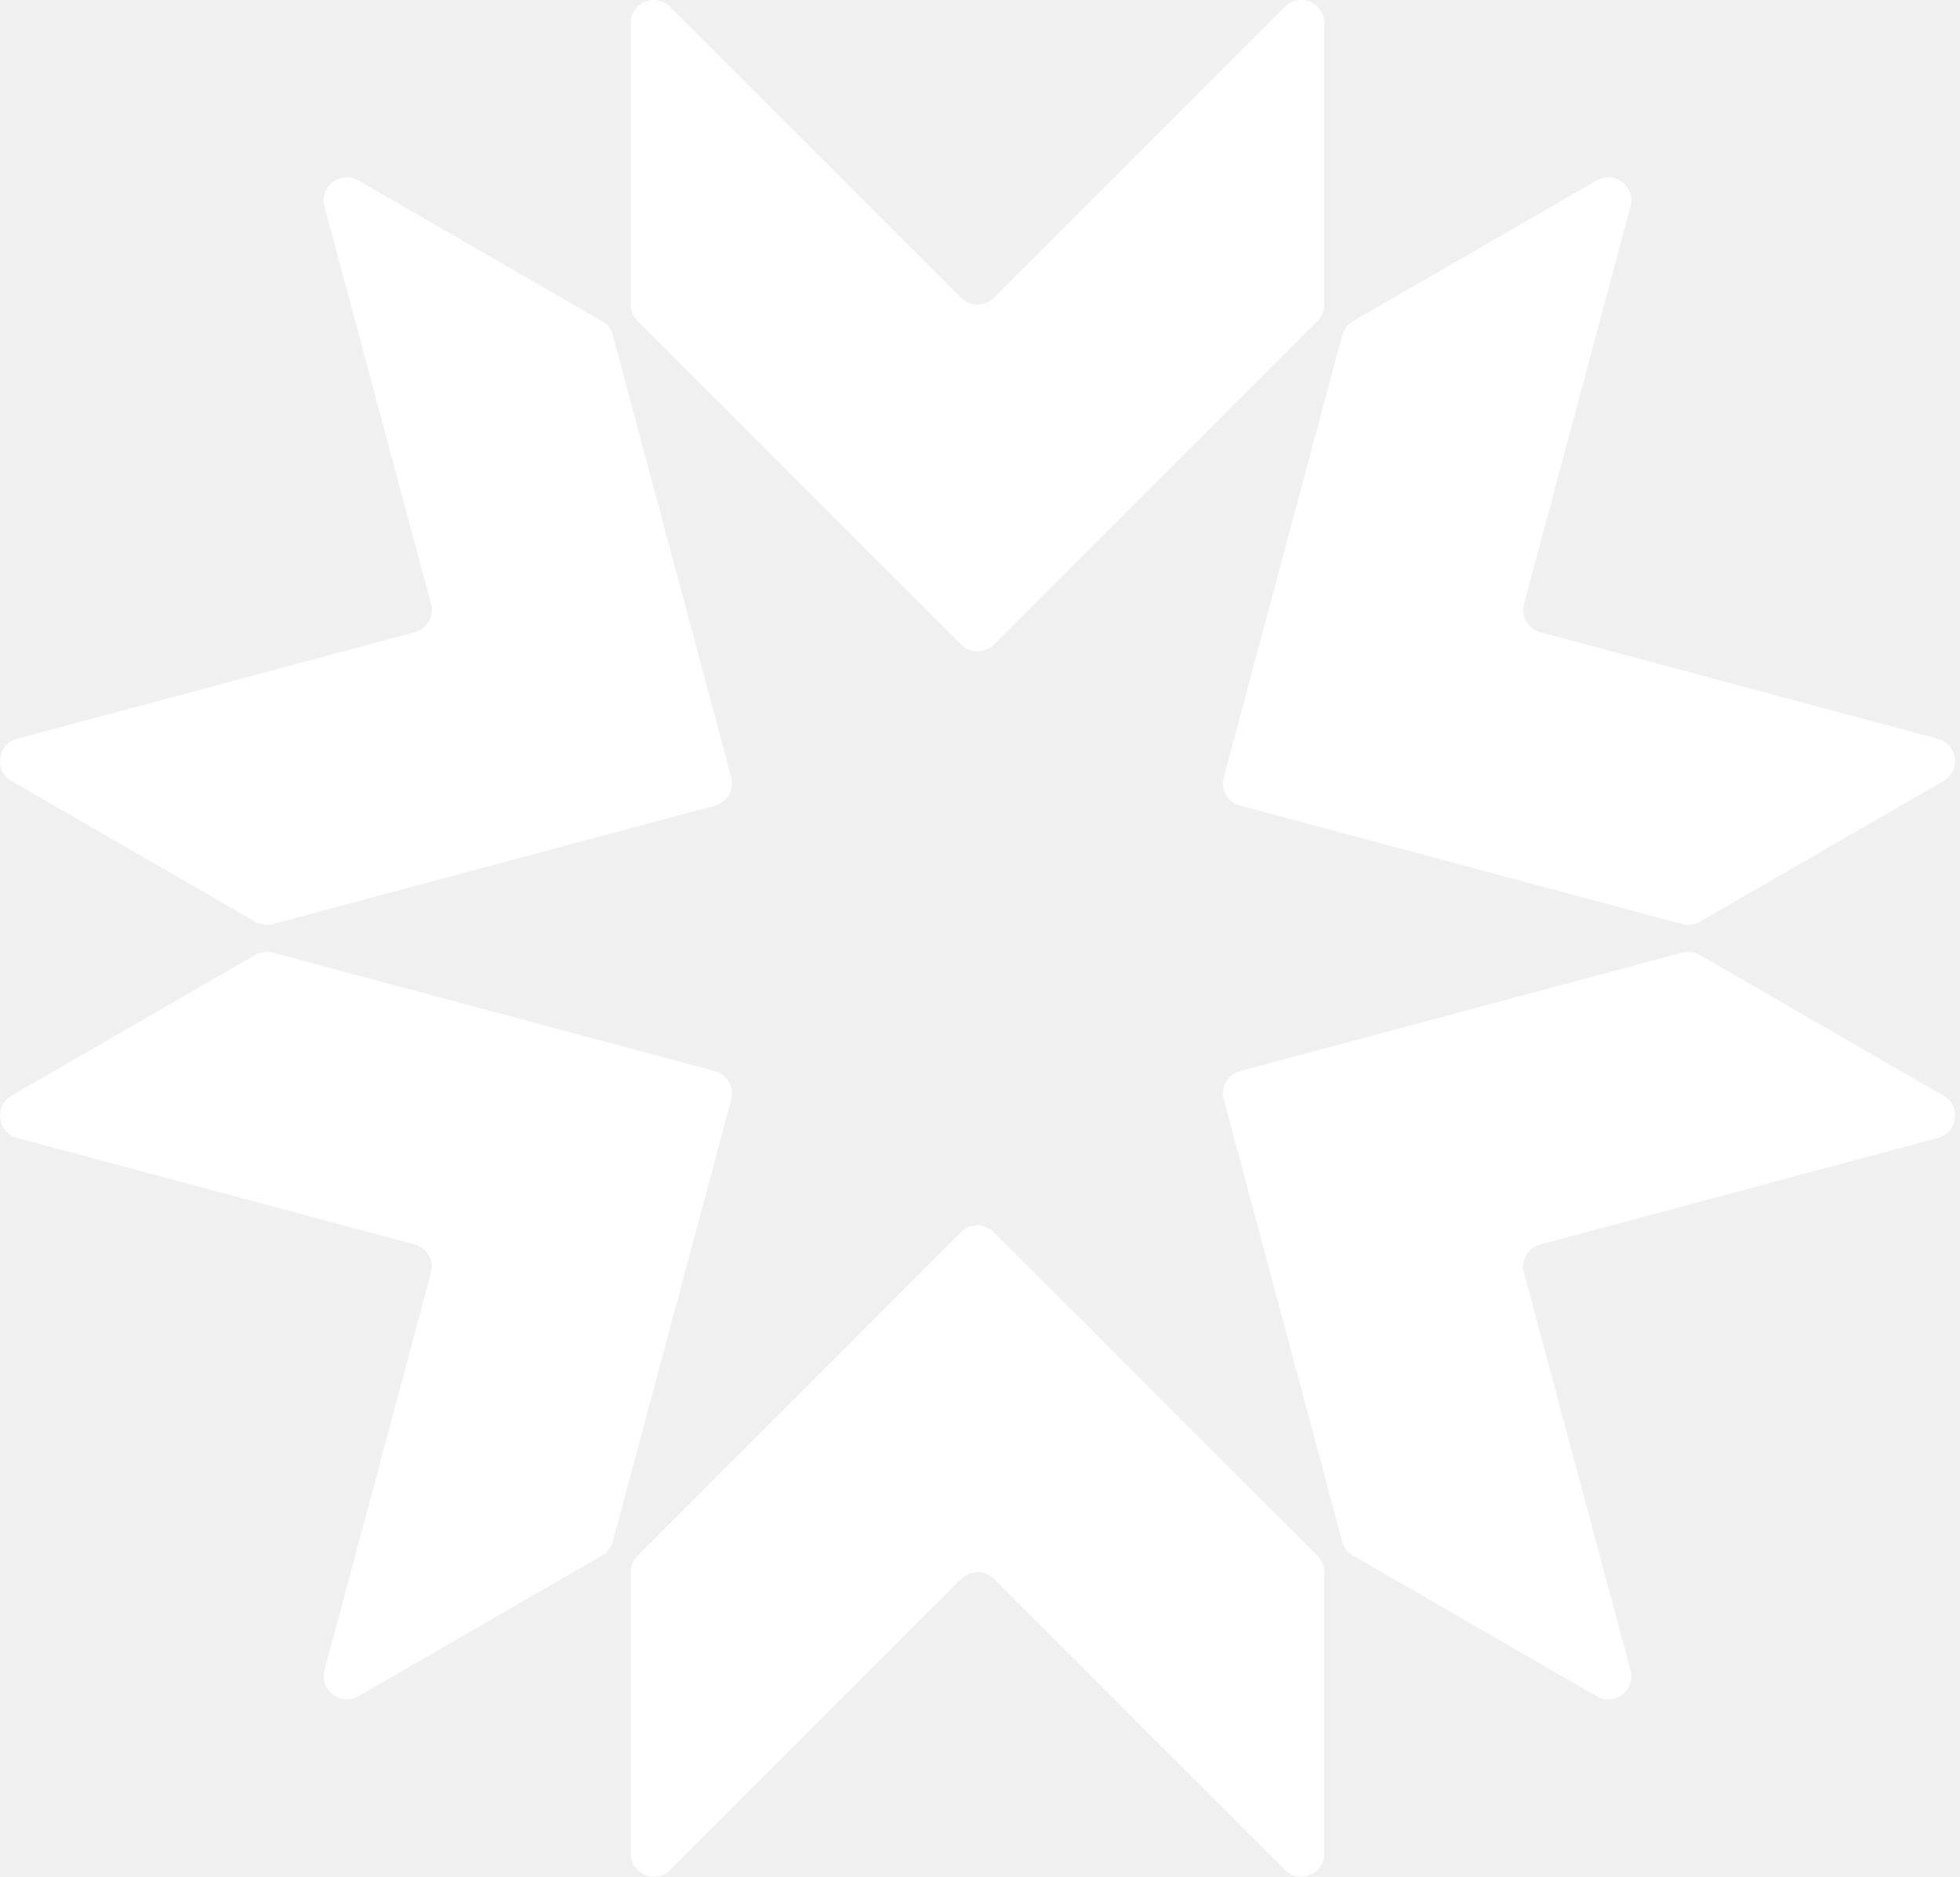
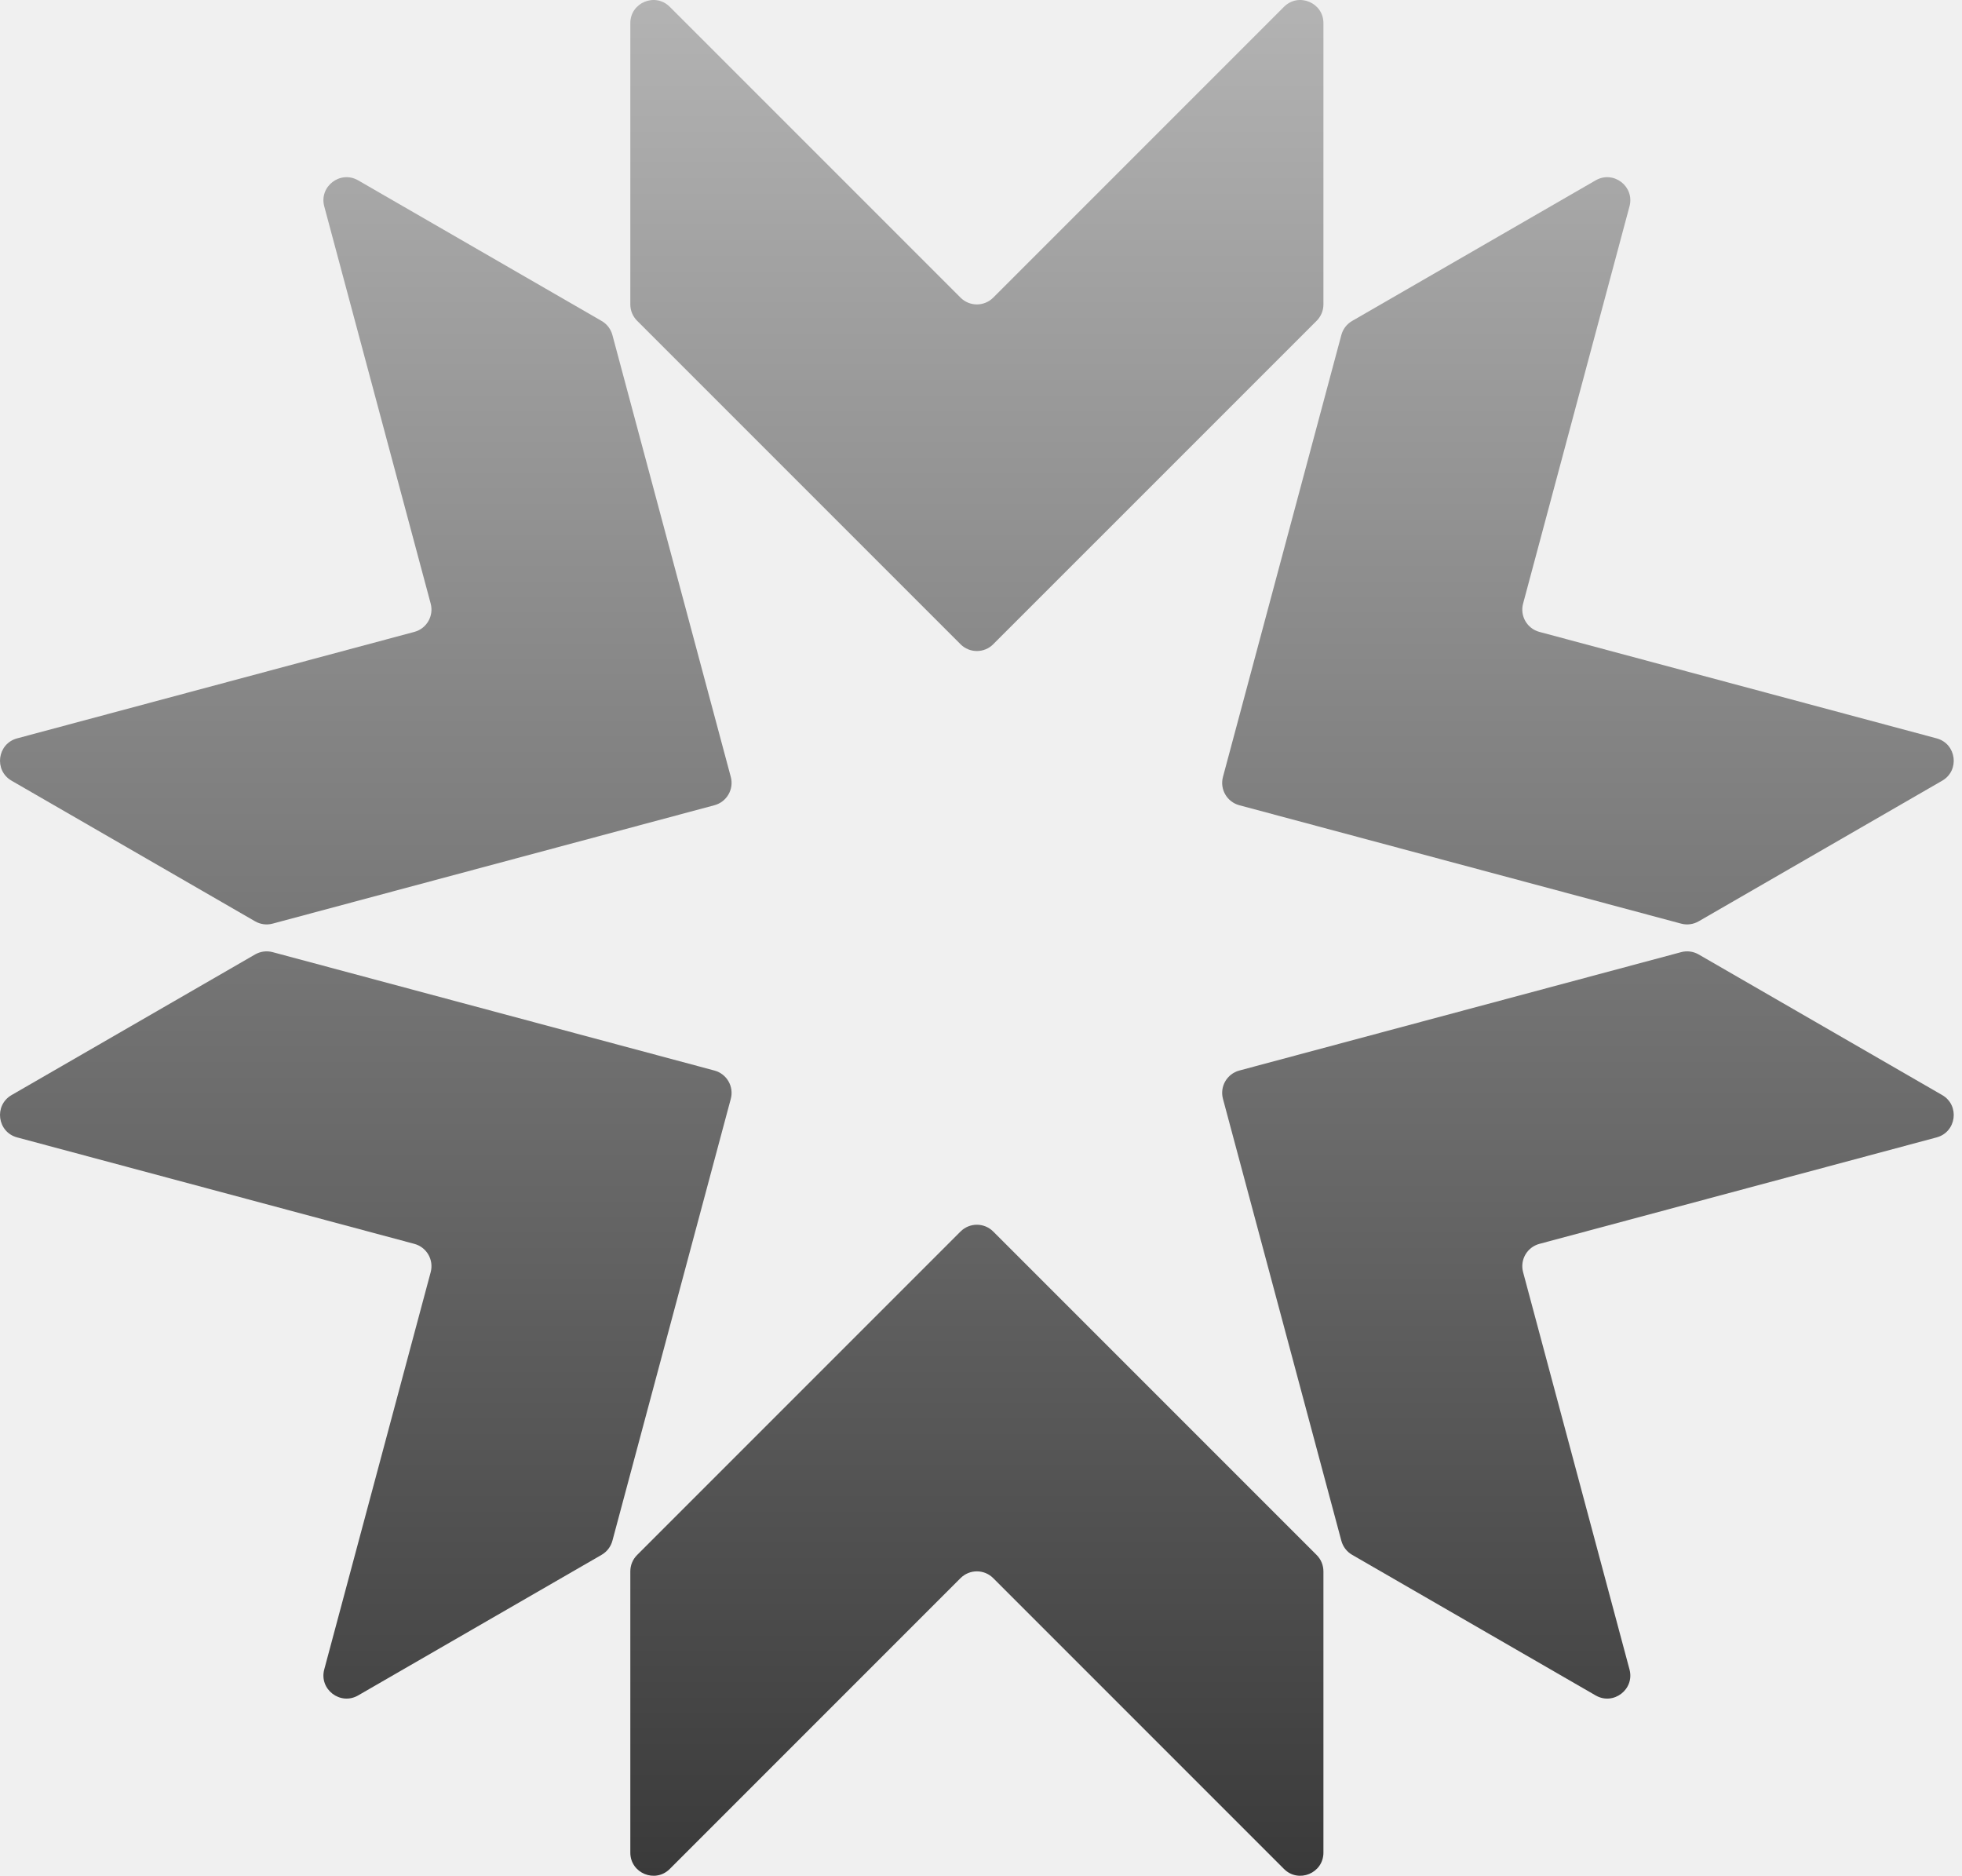
- <svg xmlns="http://www.w3.org/2000/svg" width="261" height="250" viewBox="0 0 261 250" fill="none">
-   <path d="M84.925 42.749C84.348 42.171 84.023 41.388 84.023 40.571V3.086C84.023 0.342 87.341 -1.032 89.281 0.908L128.042 39.669C129.245 40.872 131.195 40.872 132.397 39.669L171.158 0.908C173.098 -1.032 176.416 0.342 176.416 3.086V40.571C176.416 41.388 176.091 42.171 175.514 42.749L132.397 85.865C131.195 87.068 129.245 87.068 128.042 85.865L84.925 42.749Z" fill="white" />
-   <path d="M178.804 44.649C179.015 43.86 179.531 43.187 180.239 42.779L212.702 24.036C215.078 22.664 217.927 24.85 217.217 27.5L203.029 80.449C202.589 82.092 203.564 83.78 205.207 84.221L258.155 98.408C260.806 99.118 261.274 102.678 258.898 104.05L226.435 122.793C225.728 123.201 224.887 123.312 224.098 123.1L165.2 107.319C163.557 106.878 162.582 105.19 163.022 103.547L178.804 44.649Z" fill="white" />
-   <path d="M258.155 151.592C260.806 150.882 261.274 147.322 258.898 145.95L226.435 127.207C225.728 126.799 224.887 126.688 224.098 126.9L165.2 142.681C163.557 143.122 162.582 144.81 163.022 146.453L178.804 205.351C179.015 206.14 179.531 206.813 180.239 207.221L212.702 225.964C215.078 227.336 217.927 225.15 217.217 222.5L203.029 169.551C202.589 167.908 203.564 166.22 205.207 165.78L258.155 151.592Z" fill="white" />
-   <path d="M175.514 207.251C176.091 207.829 176.416 208.612 176.416 209.429V246.914C176.416 249.658 173.098 251.032 171.158 249.092L132.397 210.331C131.194 209.128 129.244 209.128 128.042 210.331L89.281 249.092C87.341 251.032 84.023 249.658 84.023 246.914V209.429C84.023 208.612 84.348 207.829 84.925 207.251L128.042 164.135C129.244 162.932 131.194 162.932 132.397 164.135L175.514 207.251Z" fill="white" />
-   <path d="M43.222 222.5C42.512 225.15 45.361 227.336 47.737 225.964L80.2 207.221C80.907 206.813 81.424 206.14 81.635 205.351L97.417 146.453C97.857 144.81 96.882 143.122 95.239 142.681L36.341 126.9C35.552 126.688 34.711 126.799 34.004 127.207L1.541 145.95C-0.835 147.322 -0.367 150.882 2.284 151.592L55.232 165.779C56.875 166.22 57.85 167.908 57.41 169.551L43.222 222.5Z" fill="white" />
-   <path d="M36.341 123.1C35.552 123.312 34.711 123.201 34.004 122.793L1.541 104.05C-0.835 102.678 -0.367 99.118 2.284 98.408L55.232 84.221C56.875 83.78 57.85 82.091 57.41 80.449L43.222 27.5C42.512 24.85 45.361 22.664 47.737 24.036L80.2 42.779C80.908 43.187 81.424 43.86 81.635 44.649L97.417 103.547C97.857 105.19 96.882 106.878 95.239 107.319L36.341 123.1Z" fill="white" />
+ <svg xmlns="http://www.w3.org/2000/svg" width="68" height="65" viewBox="0 0 68 65" fill="none">
+   <path d="M22.081 11.115C21.93 10.965 21.846 10.761 21.846 10.549V0.802C21.846 0.089 22.709 -0.268 23.213 0.236L33.291 10.314C33.604 10.627 34.111 10.627 34.423 10.314L44.501 0.236C45.006 -0.268 45.868 0.089 45.868 0.802V10.549C45.868 10.761 45.784 10.965 45.634 11.115L34.423 22.325C34.111 22.638 33.604 22.638 33.291 22.325L22.081 11.115Z" fill="url(#paint0_linear_1364_2)" />
+   <path d="M46.489 11.609C46.544 11.403 46.678 11.229 46.862 11.122L55.303 6.249C55.92 5.893 56.661 6.461 56.476 7.15L52.788 20.917C52.673 21.344 52.927 21.783 53.354 21.897L67.12 25.586C67.809 25.771 67.931 26.696 67.314 27.053L58.873 31.926C58.689 32.032 58.471 32.061 58.266 32.006L42.952 27.903C42.525 27.788 42.271 27.349 42.386 26.922L46.489 11.609Z" fill="url(#paint1_linear_1364_2)" />
+   <path d="M67.12 39.414C67.809 39.229 67.931 38.304 67.314 37.947L58.873 33.074C58.689 32.968 58.471 32.939 58.266 32.994L42.952 37.097C42.525 37.212 42.271 37.651 42.386 38.078L46.489 53.391C46.544 53.596 46.678 53.771 46.862 53.878L55.303 58.751C55.92 59.107 56.661 58.539 56.476 57.85L52.788 44.083C52.673 43.656 52.927 43.217 53.354 43.103L67.12 39.414Z" fill="url(#paint2_linear_1364_2)" />
+   <path d="M45.633 53.885C45.784 54.035 45.868 54.239 45.868 54.452V64.198C45.868 64.911 45.006 65.268 44.501 64.764L34.423 54.686C34.111 54.373 33.604 54.373 33.291 54.686L23.213 64.764C22.709 65.268 21.846 64.911 21.846 64.198V54.452C21.846 54.239 21.93 54.035 22.081 53.885L33.291 42.675C33.604 42.362 34.111 42.362 34.423 42.675L45.633 53.885Z" fill="url(#paint3_linear_1364_2)" />
+   <path d="M11.238 57.85C11.053 58.539 11.794 59.107 12.412 58.751L20.852 53.878C21.036 53.771 21.17 53.596 21.225 53.391L25.328 38.078C25.443 37.651 25.189 37.212 24.762 37.097L9.449 32.994C9.244 32.939 9.025 32.968 8.841 33.074L0.401 37.947C-0.217 38.304 -0.095 39.229 0.594 39.414L14.36 43.103C14.787 43.217 15.041 43.656 14.927 44.083L11.238 57.85Z" fill="url(#paint4_linear_1364_2)" />
+   <path d="M9.449 32.006C9.244 32.061 9.025 32.032 8.841 31.926L0.401 27.053C-0.217 26.696 -0.095 25.771 0.594 25.586L14.36 21.897C14.787 21.783 15.041 21.344 14.927 20.917L11.238 7.15C11.053 6.461 11.794 5.893 12.412 6.249L20.852 11.122C21.036 11.229 21.17 11.403 21.225 11.609L25.328 26.922C25.443 27.349 25.189 27.788 24.762 27.903L9.449 32.006Z" fill="url(#paint5_linear_1364_2)" />
+   <defs>
+     <linearGradient id="paint0_linear_1364_2" x1="33.857" y1="0" x2="33.857" y2="65" gradientUnits="userSpaceOnUse">
+       <stop stop-color="#B3B3B3" />
+       <stop offset="1" stop-color="#3A3A3A" />
+     </linearGradient>
+     <linearGradient id="paint1_linear_1364_2" x1="33.857" y1="0" x2="33.857" y2="65" gradientUnits="userSpaceOnUse">
+       <stop stop-color="#B3B3B3" />
+       <stop offset="1" stop-color="#3A3A3A" />
+     </linearGradient>
+     <linearGradient id="paint2_linear_1364_2" x1="33.857" y1="0" x2="33.857" y2="65" gradientUnits="userSpaceOnUse">
+       <stop stop-color="#B3B3B3" />
+       <stop offset="1" stop-color="#3A3A3A" />
+     </linearGradient>
+     <linearGradient id="paint3_linear_1364_2" x1="33.857" y1="0" x2="33.857" y2="65" gradientUnits="userSpaceOnUse">
+       <stop stop-color="#B3B3B3" />
+       <stop offset="1" stop-color="#3A3A3A" />
+     </linearGradient>
+     <linearGradient id="paint4_linear_1364_2" x1="33.857" y1="0" x2="33.857" y2="65" gradientUnits="userSpaceOnUse">
+       <stop stop-color="#B3B3B3" />
+       <stop offset="1" stop-color="#3A3A3A" />
+     </linearGradient>
+     <linearGradient id="paint5_linear_1364_2" x1="33.857" y1="0" x2="33.857" y2="65" gradientUnits="userSpaceOnUse">
+       <stop stop-color="#B3B3B3" />
+       <stop offset="1" stop-color="#3A3A3A" />
+     </linearGradient>
+   </defs>
</svg>
